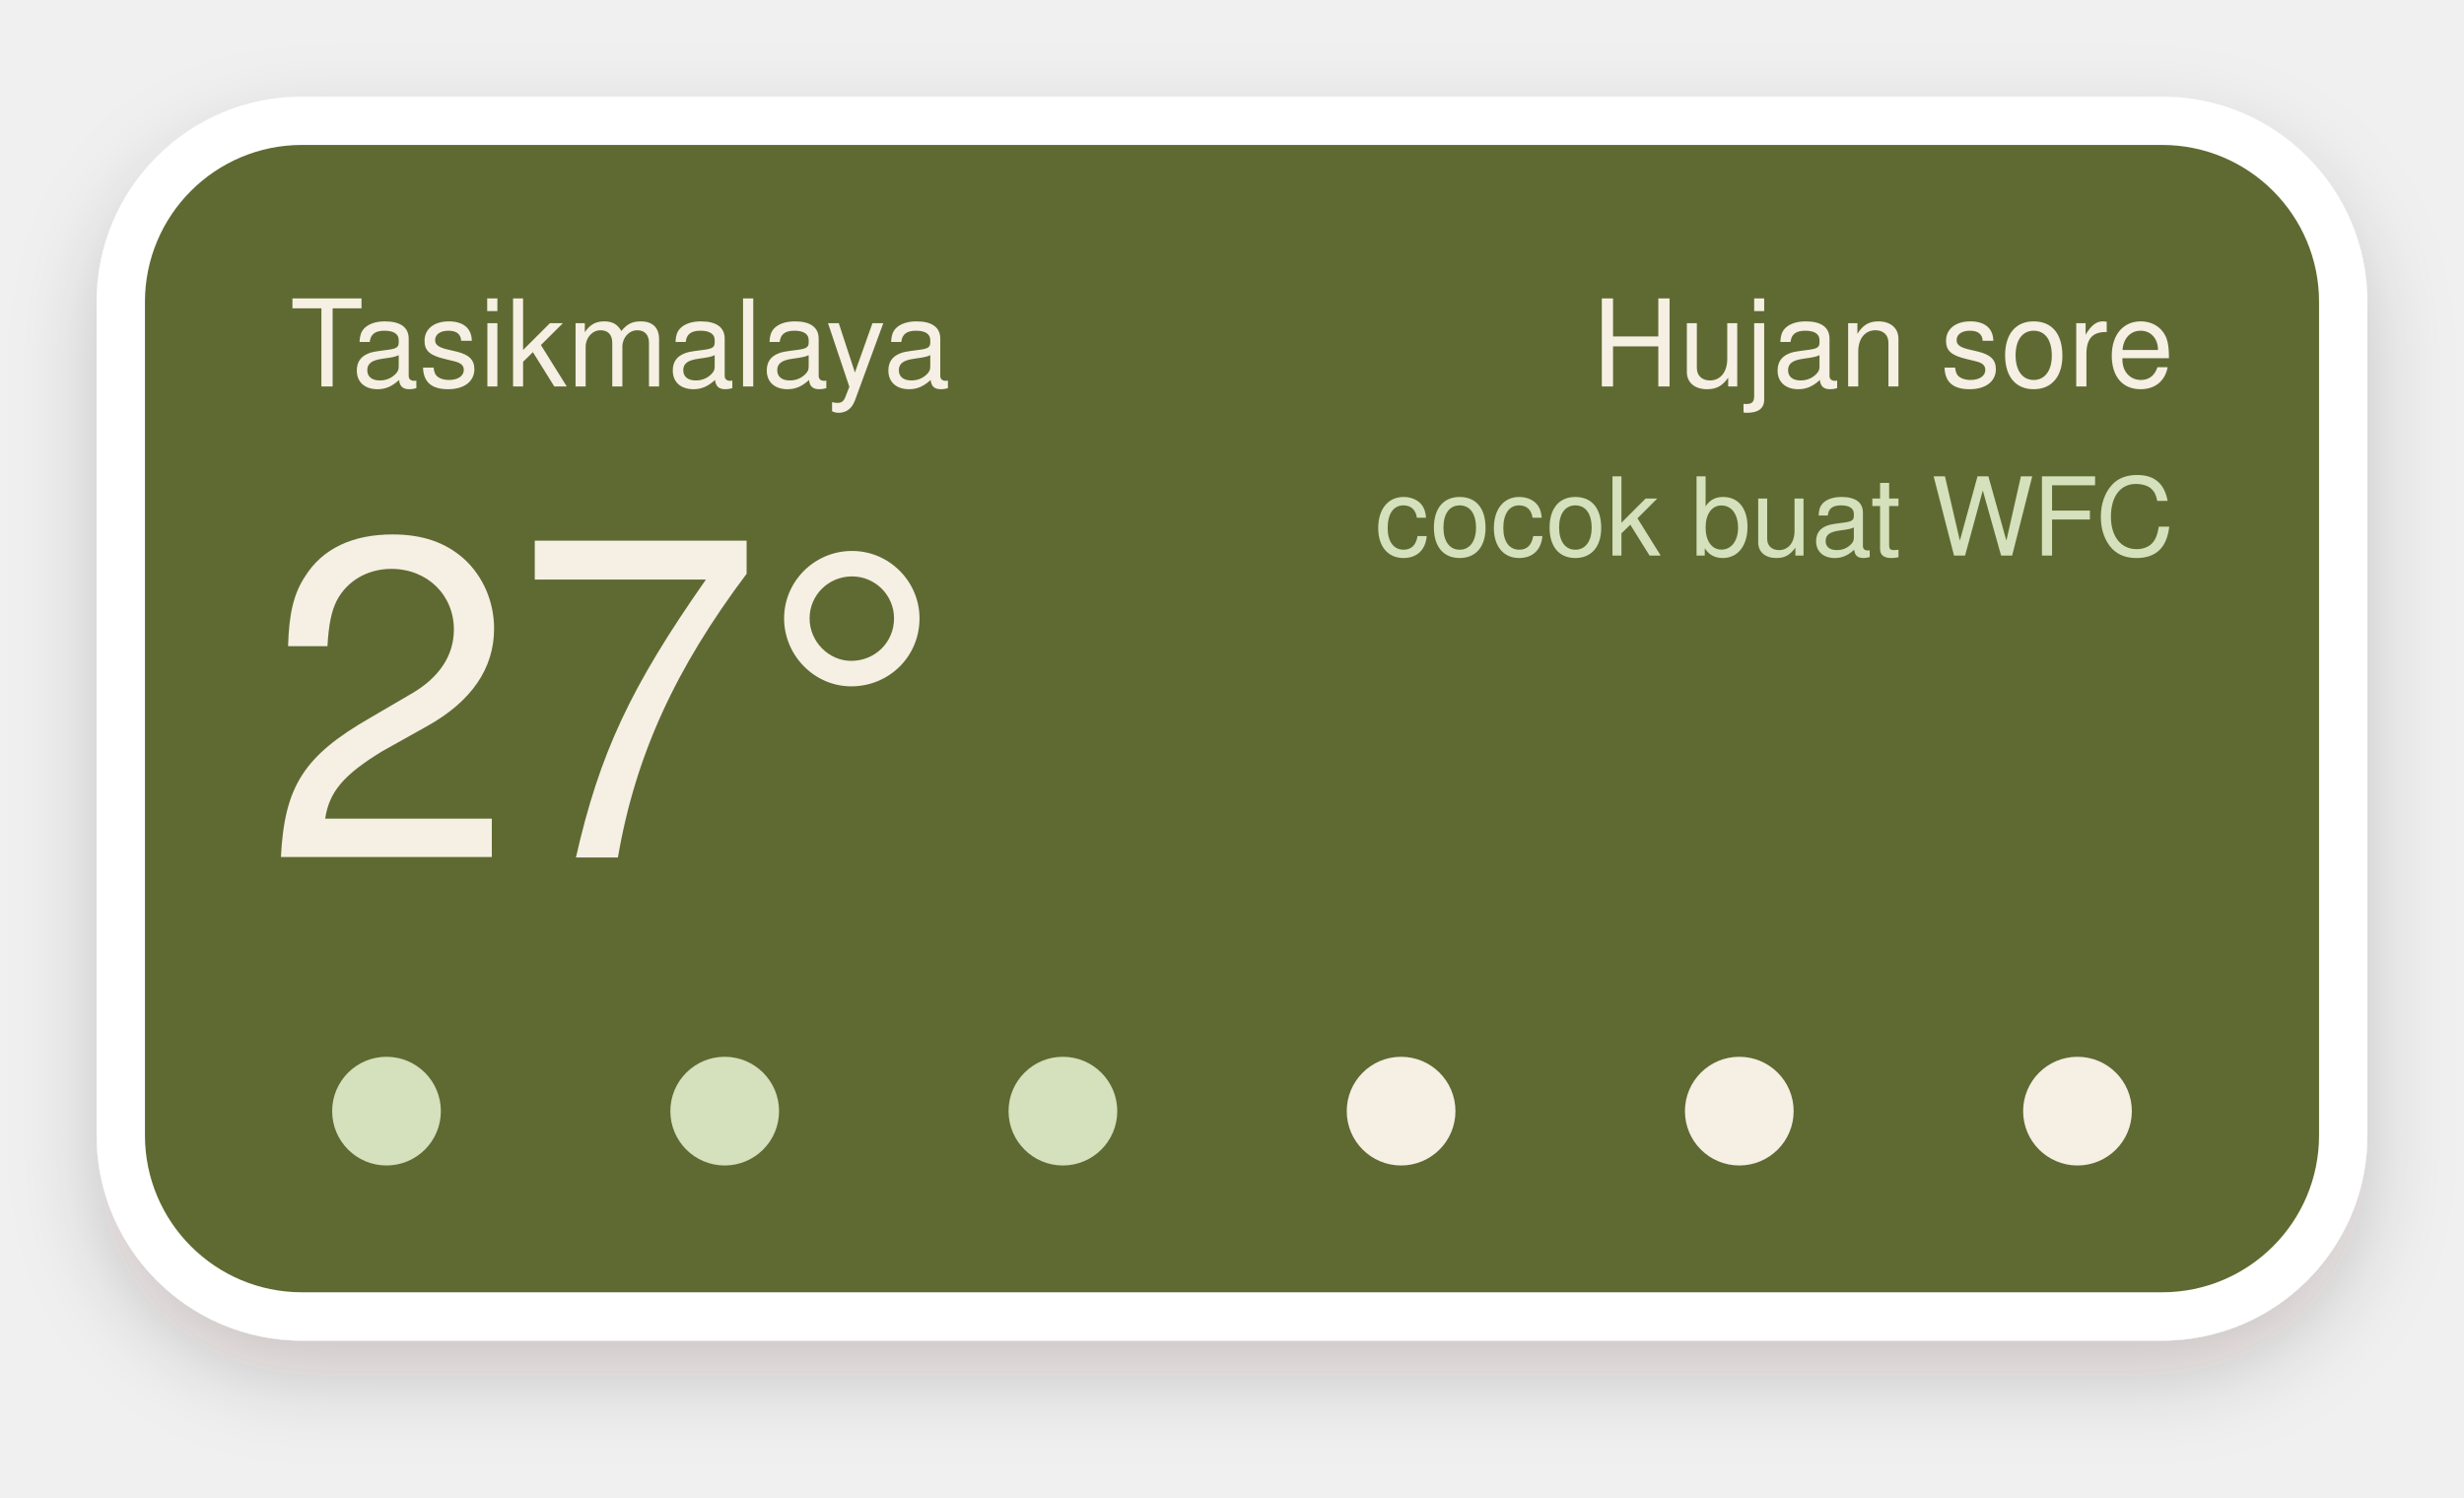
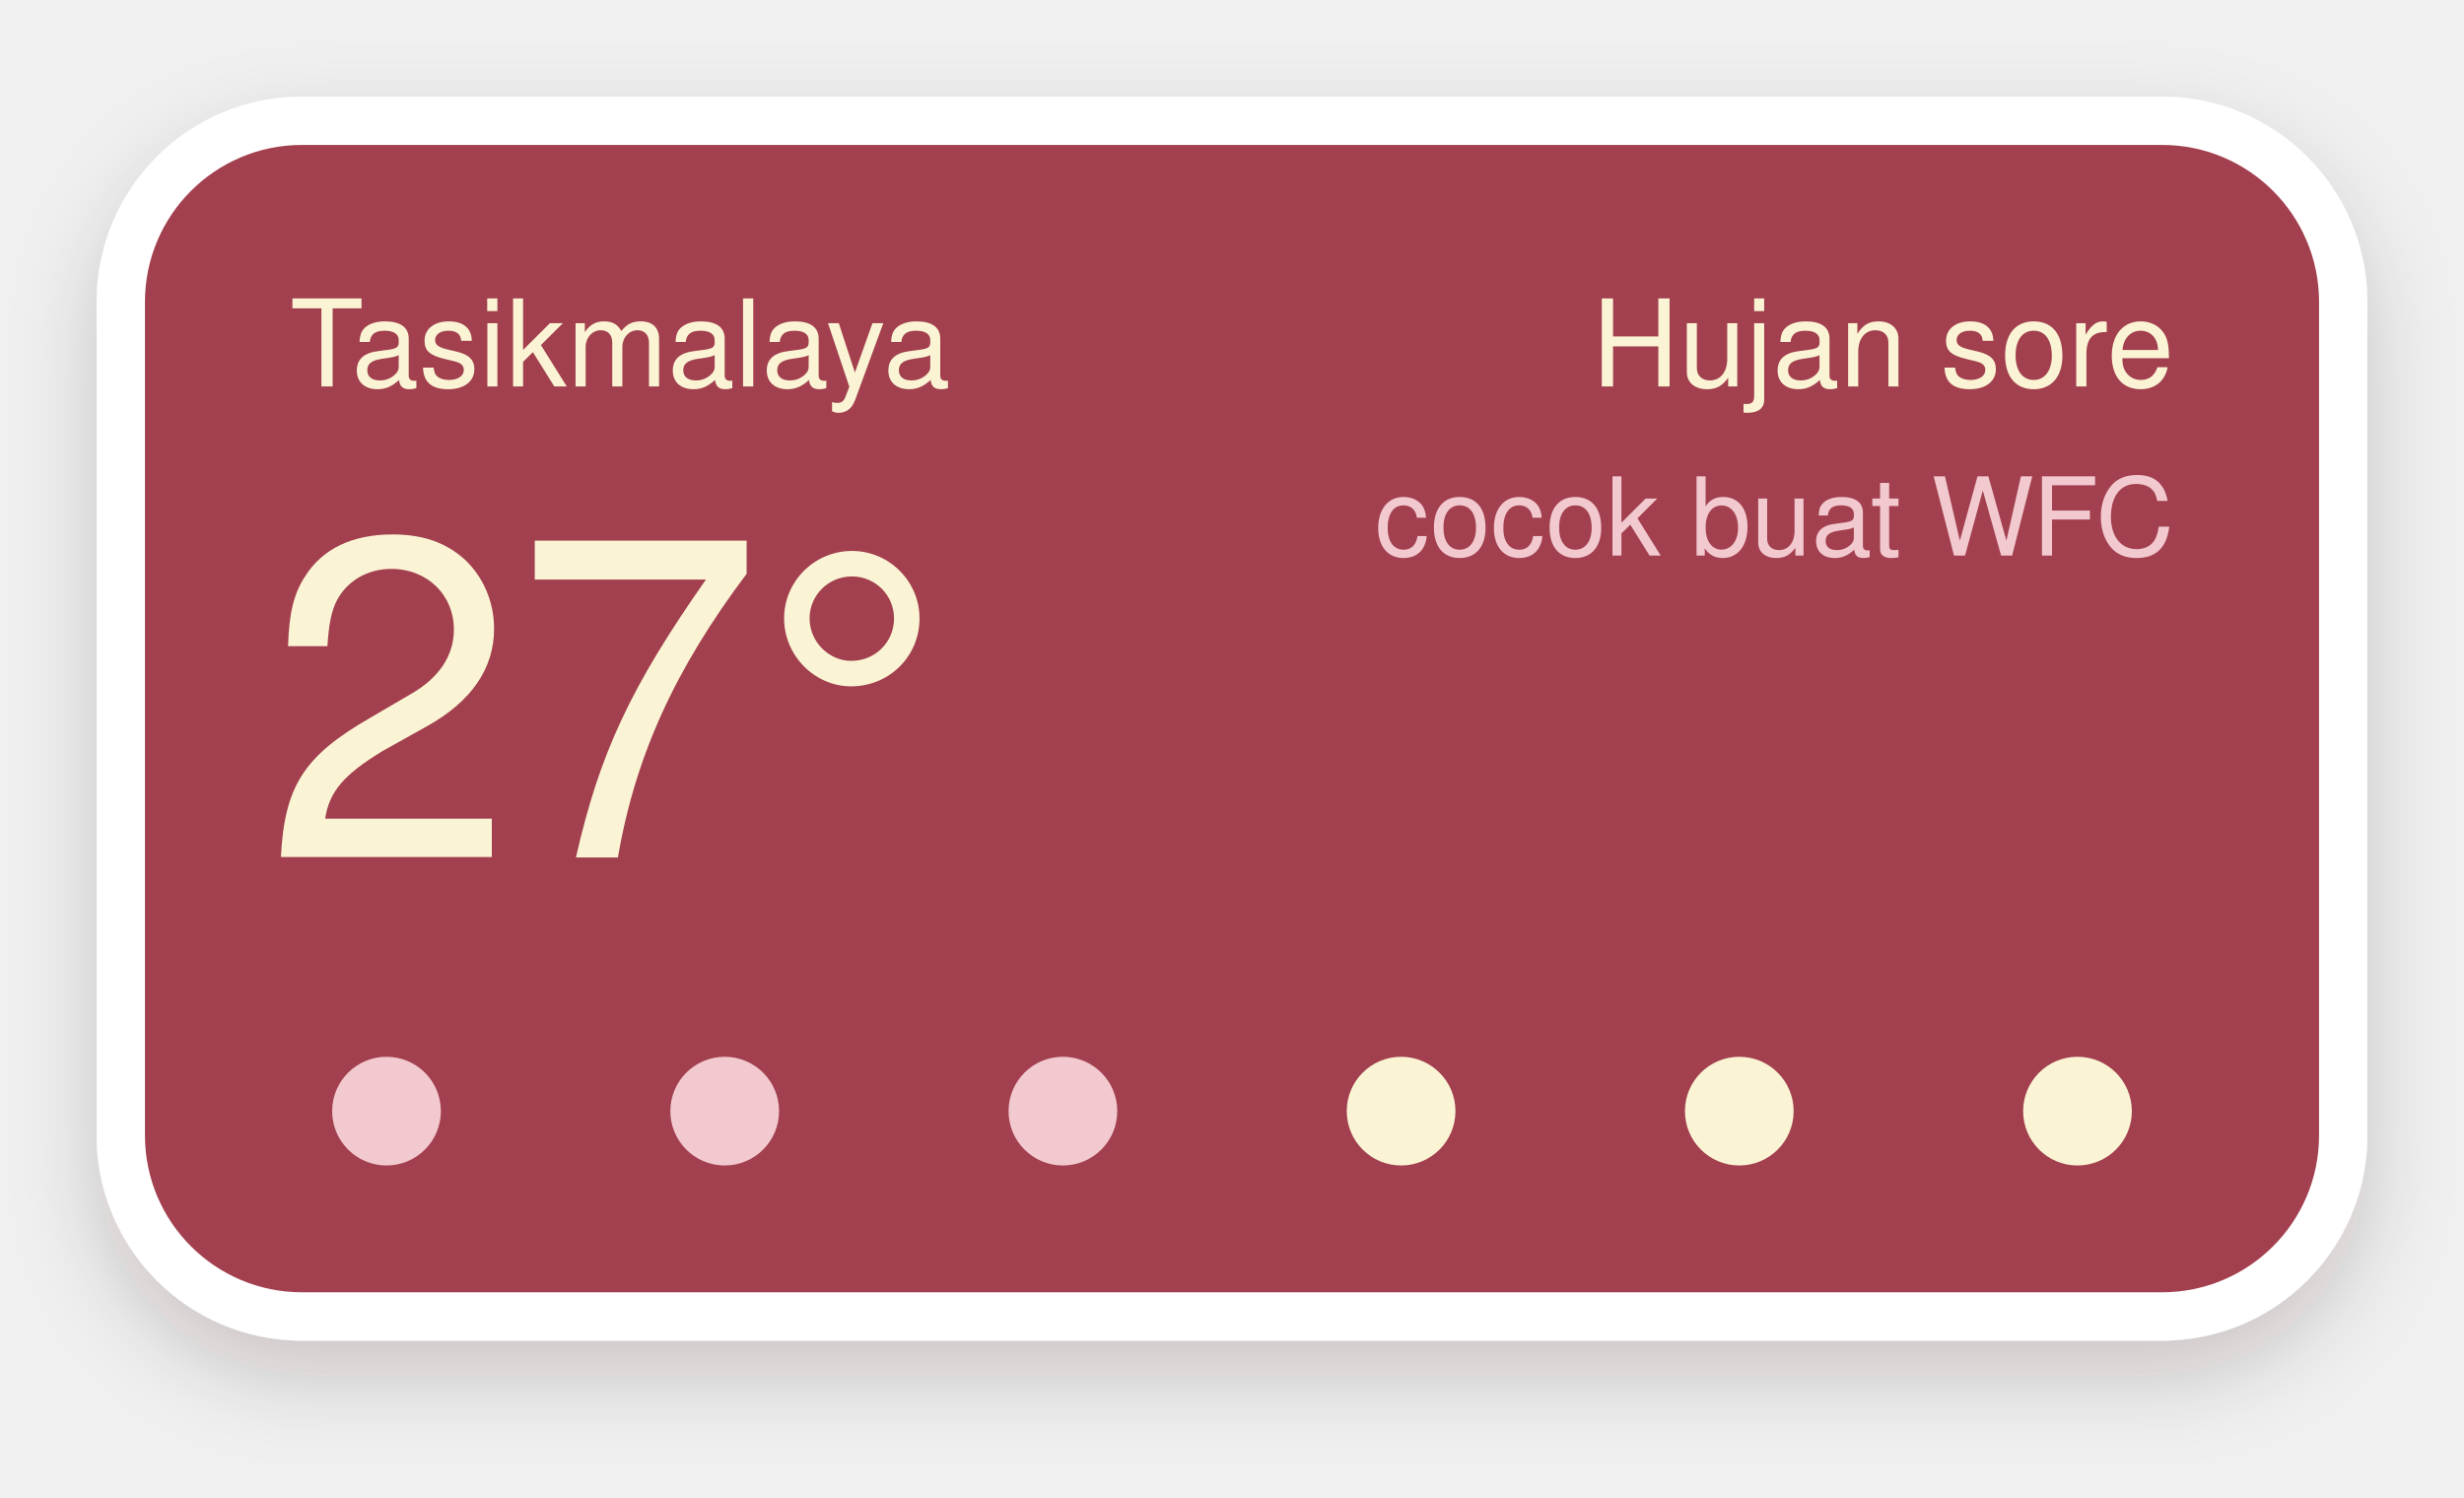
<svg xmlns="http://www.w3.org/2000/svg" width="408" height="248" viewBox="0 0 408 248">
  <defs>
    <filter id="sh" x="-20%" y="-20%" width="140%" height="150%">
      <feDropShadow dx="0" dy="6" stdDeviation="7" flood-color="#2B1B18" flood-opacity="0.18" />
    </filter>
  </defs>
  <g filter="url(#sh)">
    <g transform="translate(24,24)">
      <g stroke="#FFFFFF" stroke-width="16" stroke-linejoin="round" fill="#FFFFFF">
        <rect width="360" height="190" rx="26" />
      </g>
-       <rect width="360" height="190" rx="26" fill="#5F6B33" />
-       <text x="24" y="40" font-family="Helvetica, Arial, sans-serif" font-size="20" fill="#F5EFE4">Tasikmalaya</text>
-       <text x="20" y="118" font-family="Helvetica, Arial, sans-serif" font-size="74" fill="#F5EFE4">27°</text>
-       <text x="336" y="40" font-family="Helvetica, Arial, sans-serif" font-size="20" fill="#F5EFE4" text-anchor="end">Hujan sore</text>
-       <text x="336" y="68" font-family="Helvetica, Arial, sans-serif" font-size="18" fill="#D5E0BC" text-anchor="end">cocok buat WFC</text>
-       <circle cx="40" cy="160" r="9" fill="#D5E0BC" />
-       <circle cx="96" cy="160" r="9" fill="#D5E0BC" />
-       <circle cx="152" cy="160" r="9" fill="#D5E0BC" />
-       <circle cx="208" cy="160" r="9" fill="#F5EFE4" />
-       <circle cx="264" cy="160" r="9" fill="#F5EFE4" />
-       <circle cx="320" cy="160" r="9" fill="#F5EFE4" />
+       <rect width="360" height="190" rx="26" fill="#A3404F" />
+       <text x="24" y="40" font-family="Helvetica, Arial, sans-serif" font-size="20" fill="#FAF4D4">Tasikmalaya</text>
+       <text x="20" y="118" font-family="Helvetica, Arial, sans-serif" font-size="74" fill="#FAF4D4">27°</text>
+       <text x="336" y="40" font-family="Helvetica, Arial, sans-serif" font-size="20" fill="#FAF4D4" text-anchor="end">Hujan sore</text>
+       <text x="336" y="68" font-family="Helvetica, Arial, sans-serif" font-size="18" fill="#F2C9CF" text-anchor="end">cocok buat WFC</text>
+       <circle cx="40" cy="160" r="9" fill="#F2C9CF" />
+       <circle cx="96" cy="160" r="9" fill="#F2C9CF" />
+       <circle cx="152" cy="160" r="9" fill="#F2C9CF" />
+       <circle cx="208" cy="160" r="9" fill="#FAF4D4" />
+       <circle cx="264" cy="160" r="9" fill="#FAF4D4" />
+       <circle cx="320" cy="160" r="9" fill="#FAF4D4" />
    </g>
  </g>
</svg>
